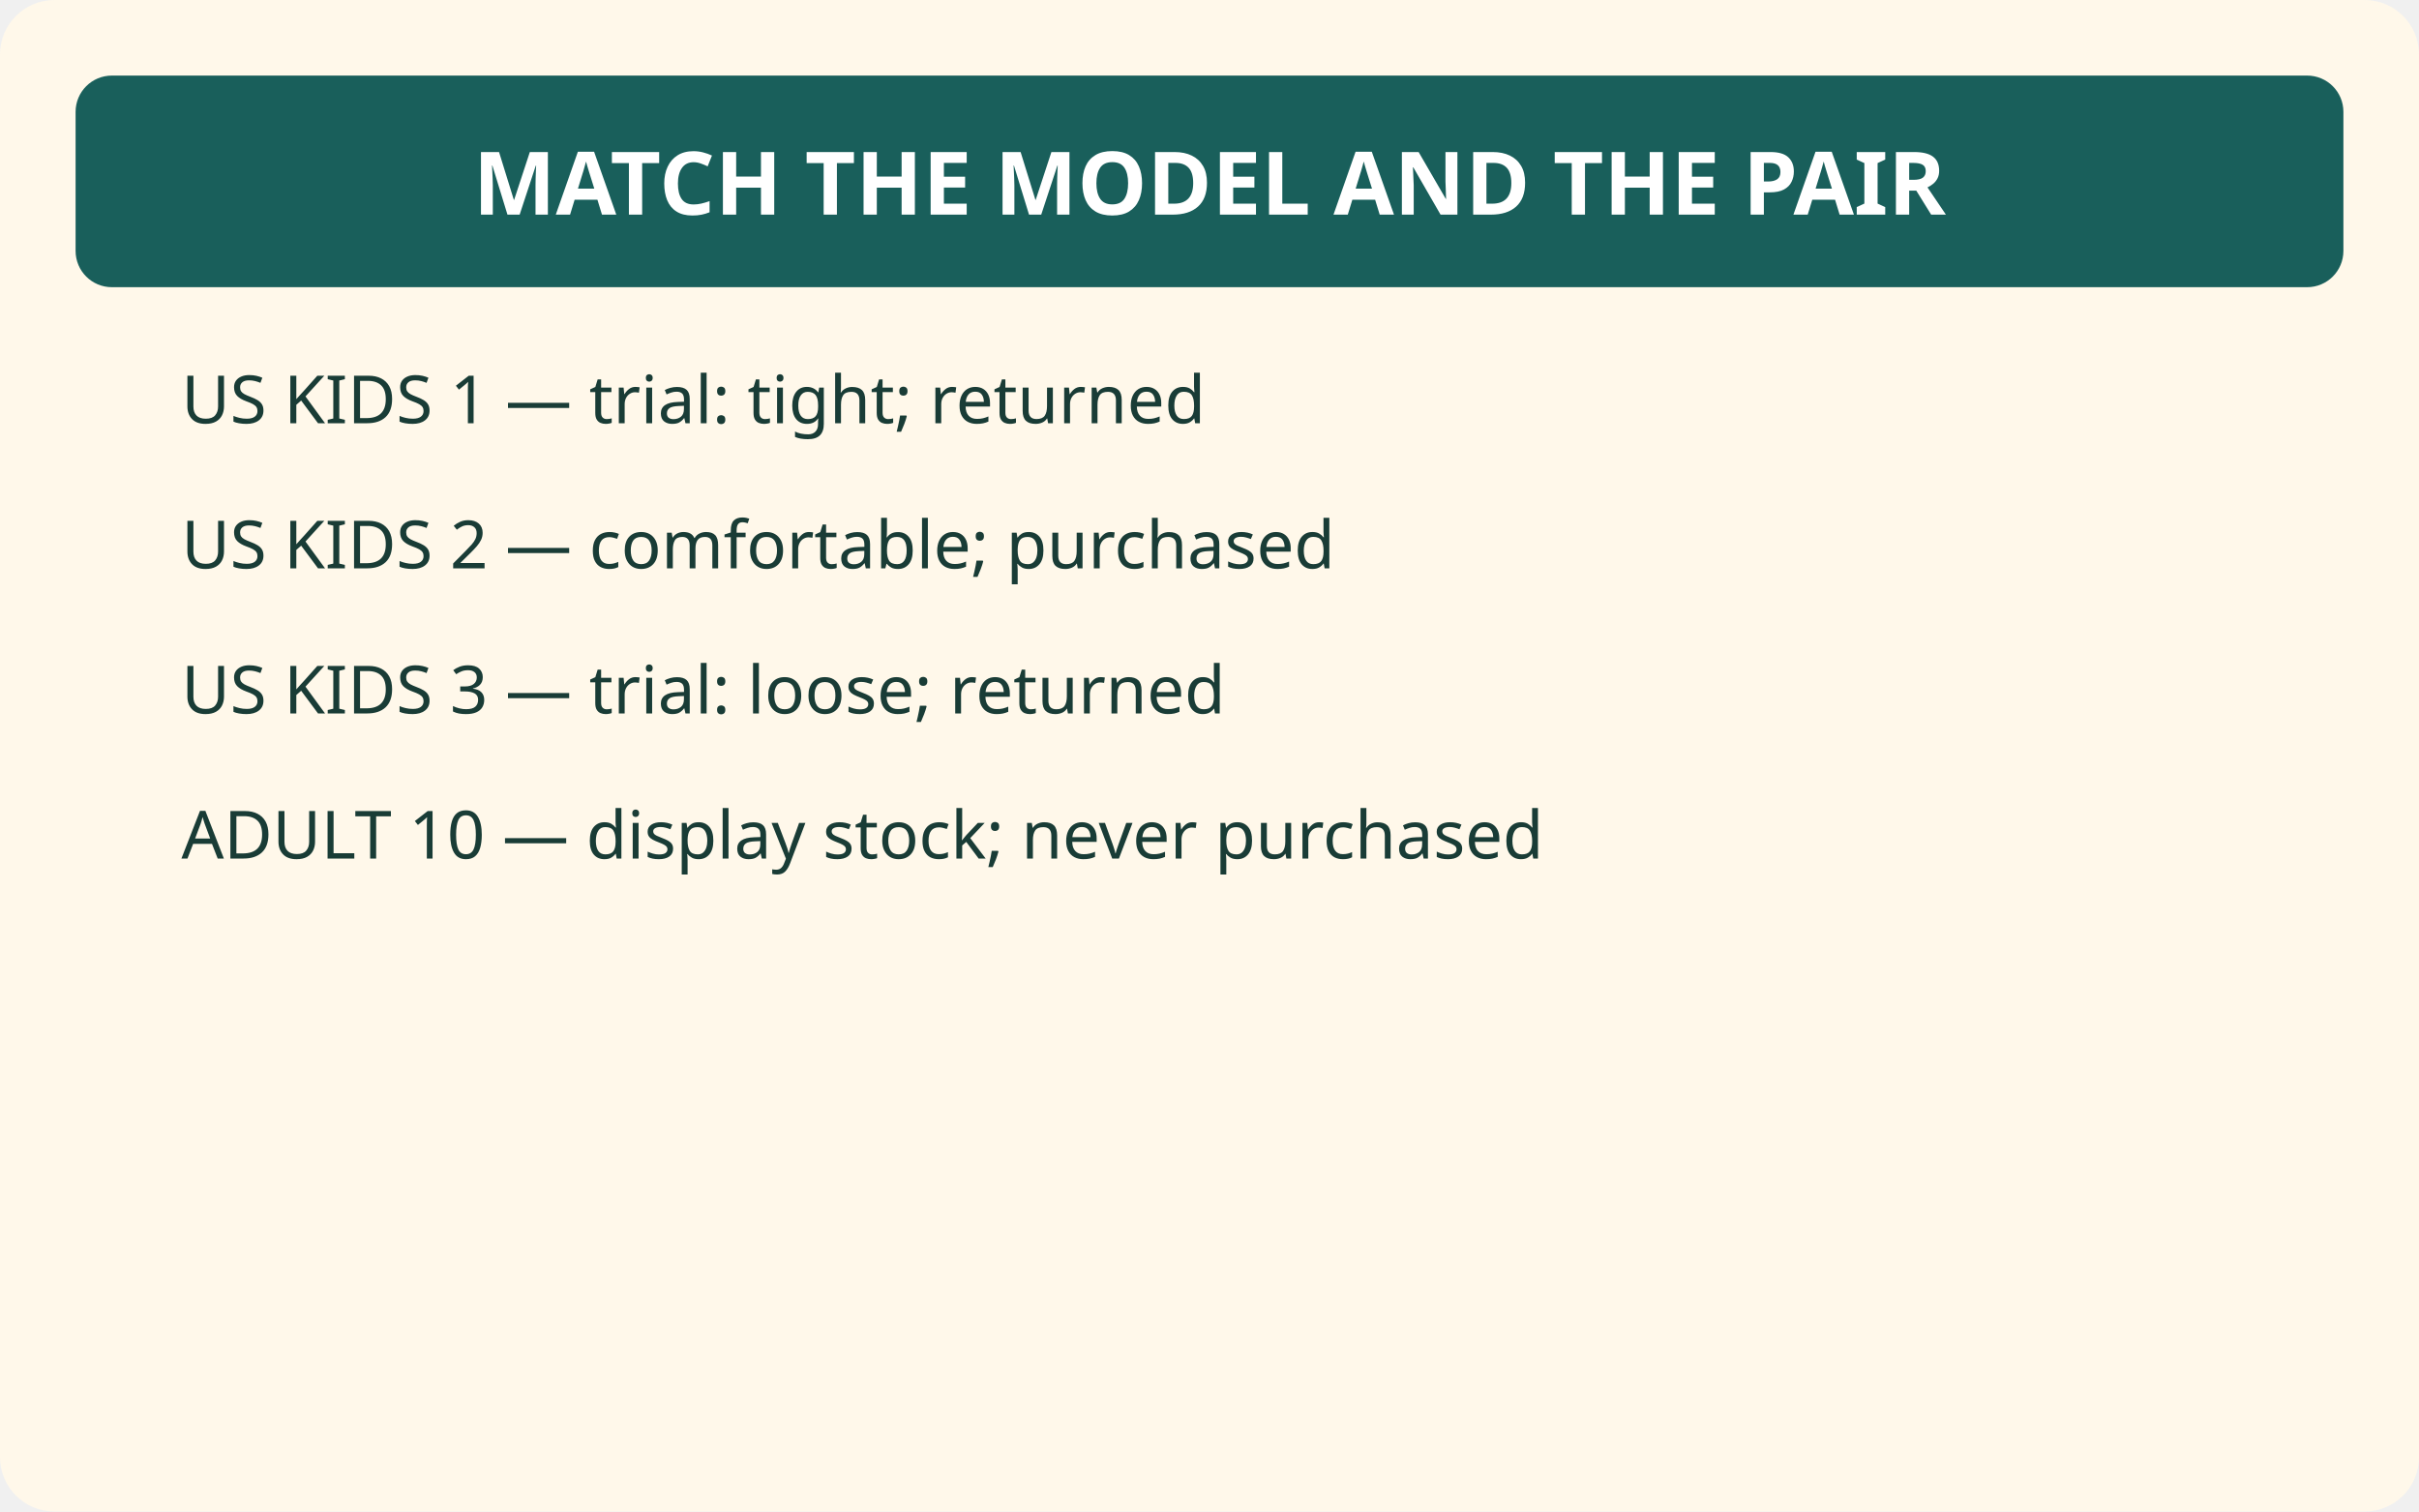
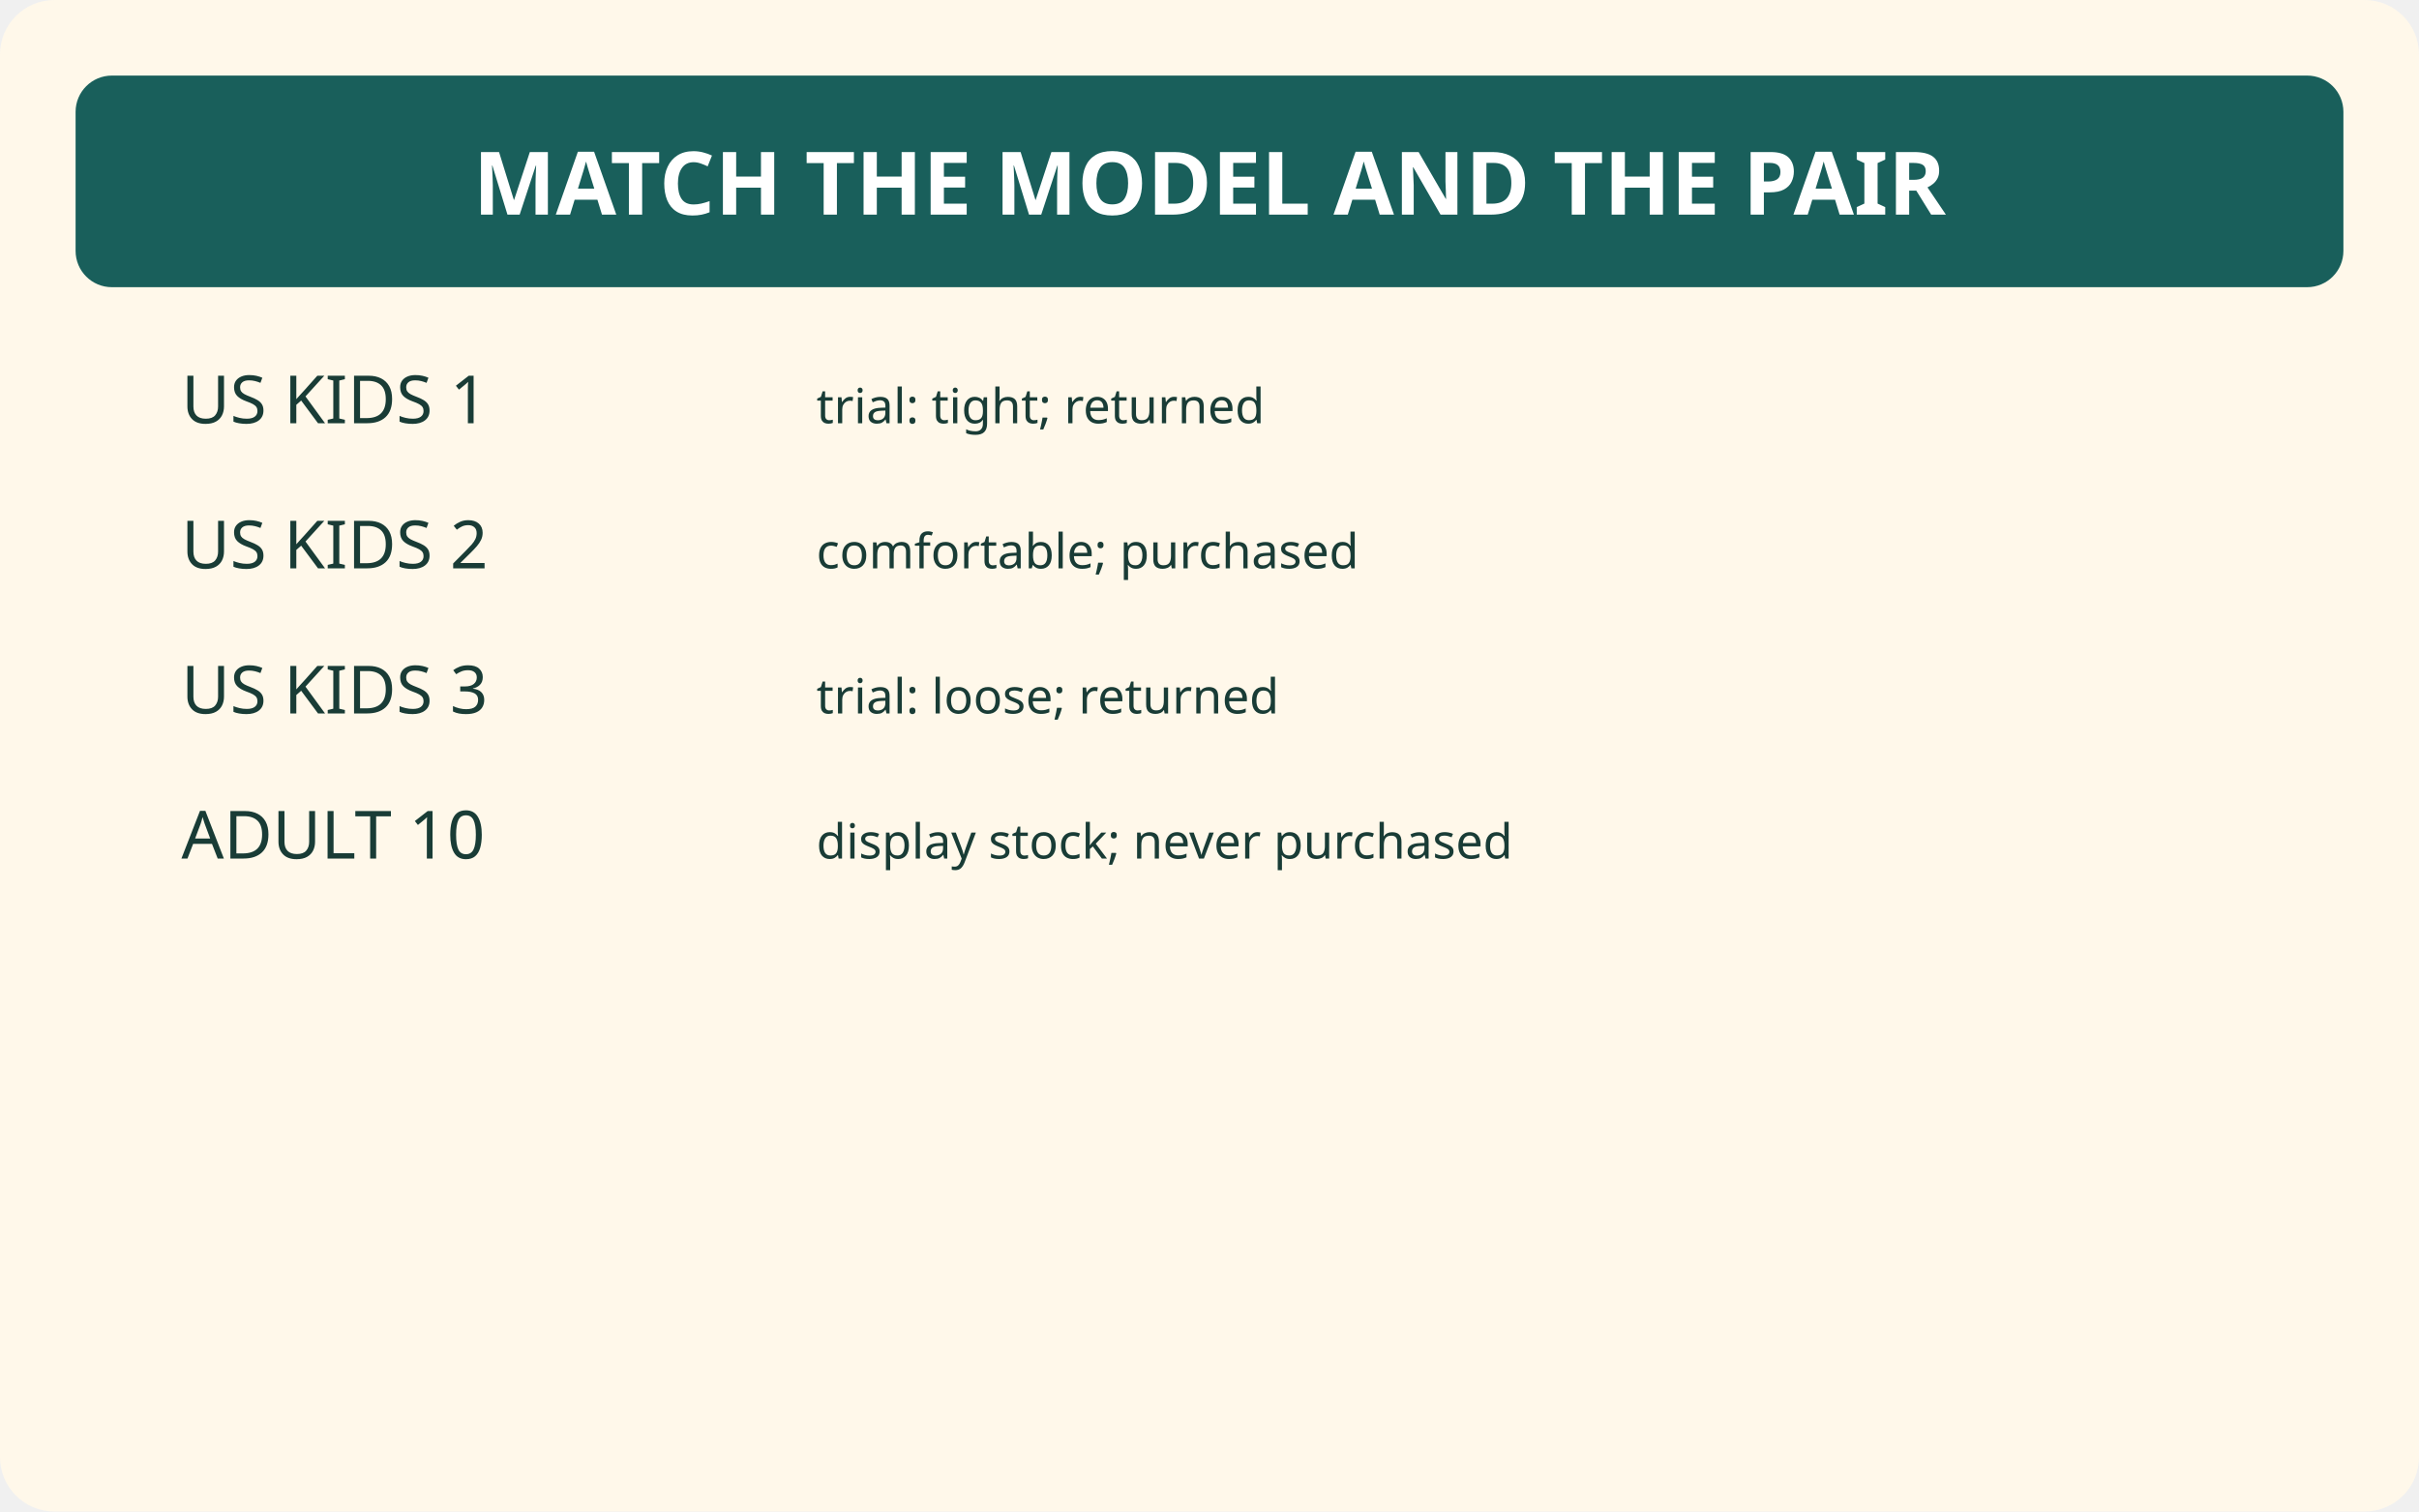
<svg xmlns="http://www.w3.org/2000/svg" width="1600" height="1000" viewBox="0 0 1600 1000">
  <rect width="1600" height="1000" rx="36" fill="#fff8ea" />
  <rect x="50" y="50" width="1500" height="140" rx="24" fill="#195f5b" />
  <text x="800" y="142" text-anchor="middle" font-family="sans-serif" font-size="58" font-weight="bold" fill="white">MATCH THE MODEL AND THE PAIR</text>
-   <text x="120" y="280" font-family="sans-serif" font-size="44" fill="#193c36">US KIDS 1 — trial: tight; returned</text>
-   <text x="120" y="376" font-family="sans-serif" font-size="44" fill="#193c36">US KIDS 2 — comfortable; purchased</text>
-   <text x="120" y="472" font-family="sans-serif" font-size="44" fill="#193c36">US KIDS 3 — trial: loose; returned</text>
-   <text x="120" y="568" font-family="sans-serif" font-size="44" fill="#193c36">ADULT 10 — display stock; never purchased</text>
+   <text x="120" y="280" font-family="sans-serif" font-size="44" fill="#193c36">US KIDS 1</text>
+   <text x="120" y="376" font-family="sans-serif" font-size="44" fill="#193c36">US KIDS 2</text>
+   <text x="120" y="472" font-family="sans-serif" font-size="44" fill="#193c36">US KIDS 3</text>
+   <text x="120" y="568" font-family="sans-serif" font-size="44" fill="#193c36">ADULT 10</text>
+   <text x="540" y="280" font-family="sans-serif" font-size="32" fill="#193c36">trial: tight; returned</text>
+   <text x="540" y="376" font-family="sans-serif" font-size="32" fill="#193c36">comfortable; purchased</text>
+   <text x="540" y="472" font-family="sans-serif" font-size="32" fill="#193c36">trial: loose; returned</text>
+   <text x="540" y="568" font-family="sans-serif" font-size="32" fill="#193c36">display stock; never purchased</text>
</svg>
